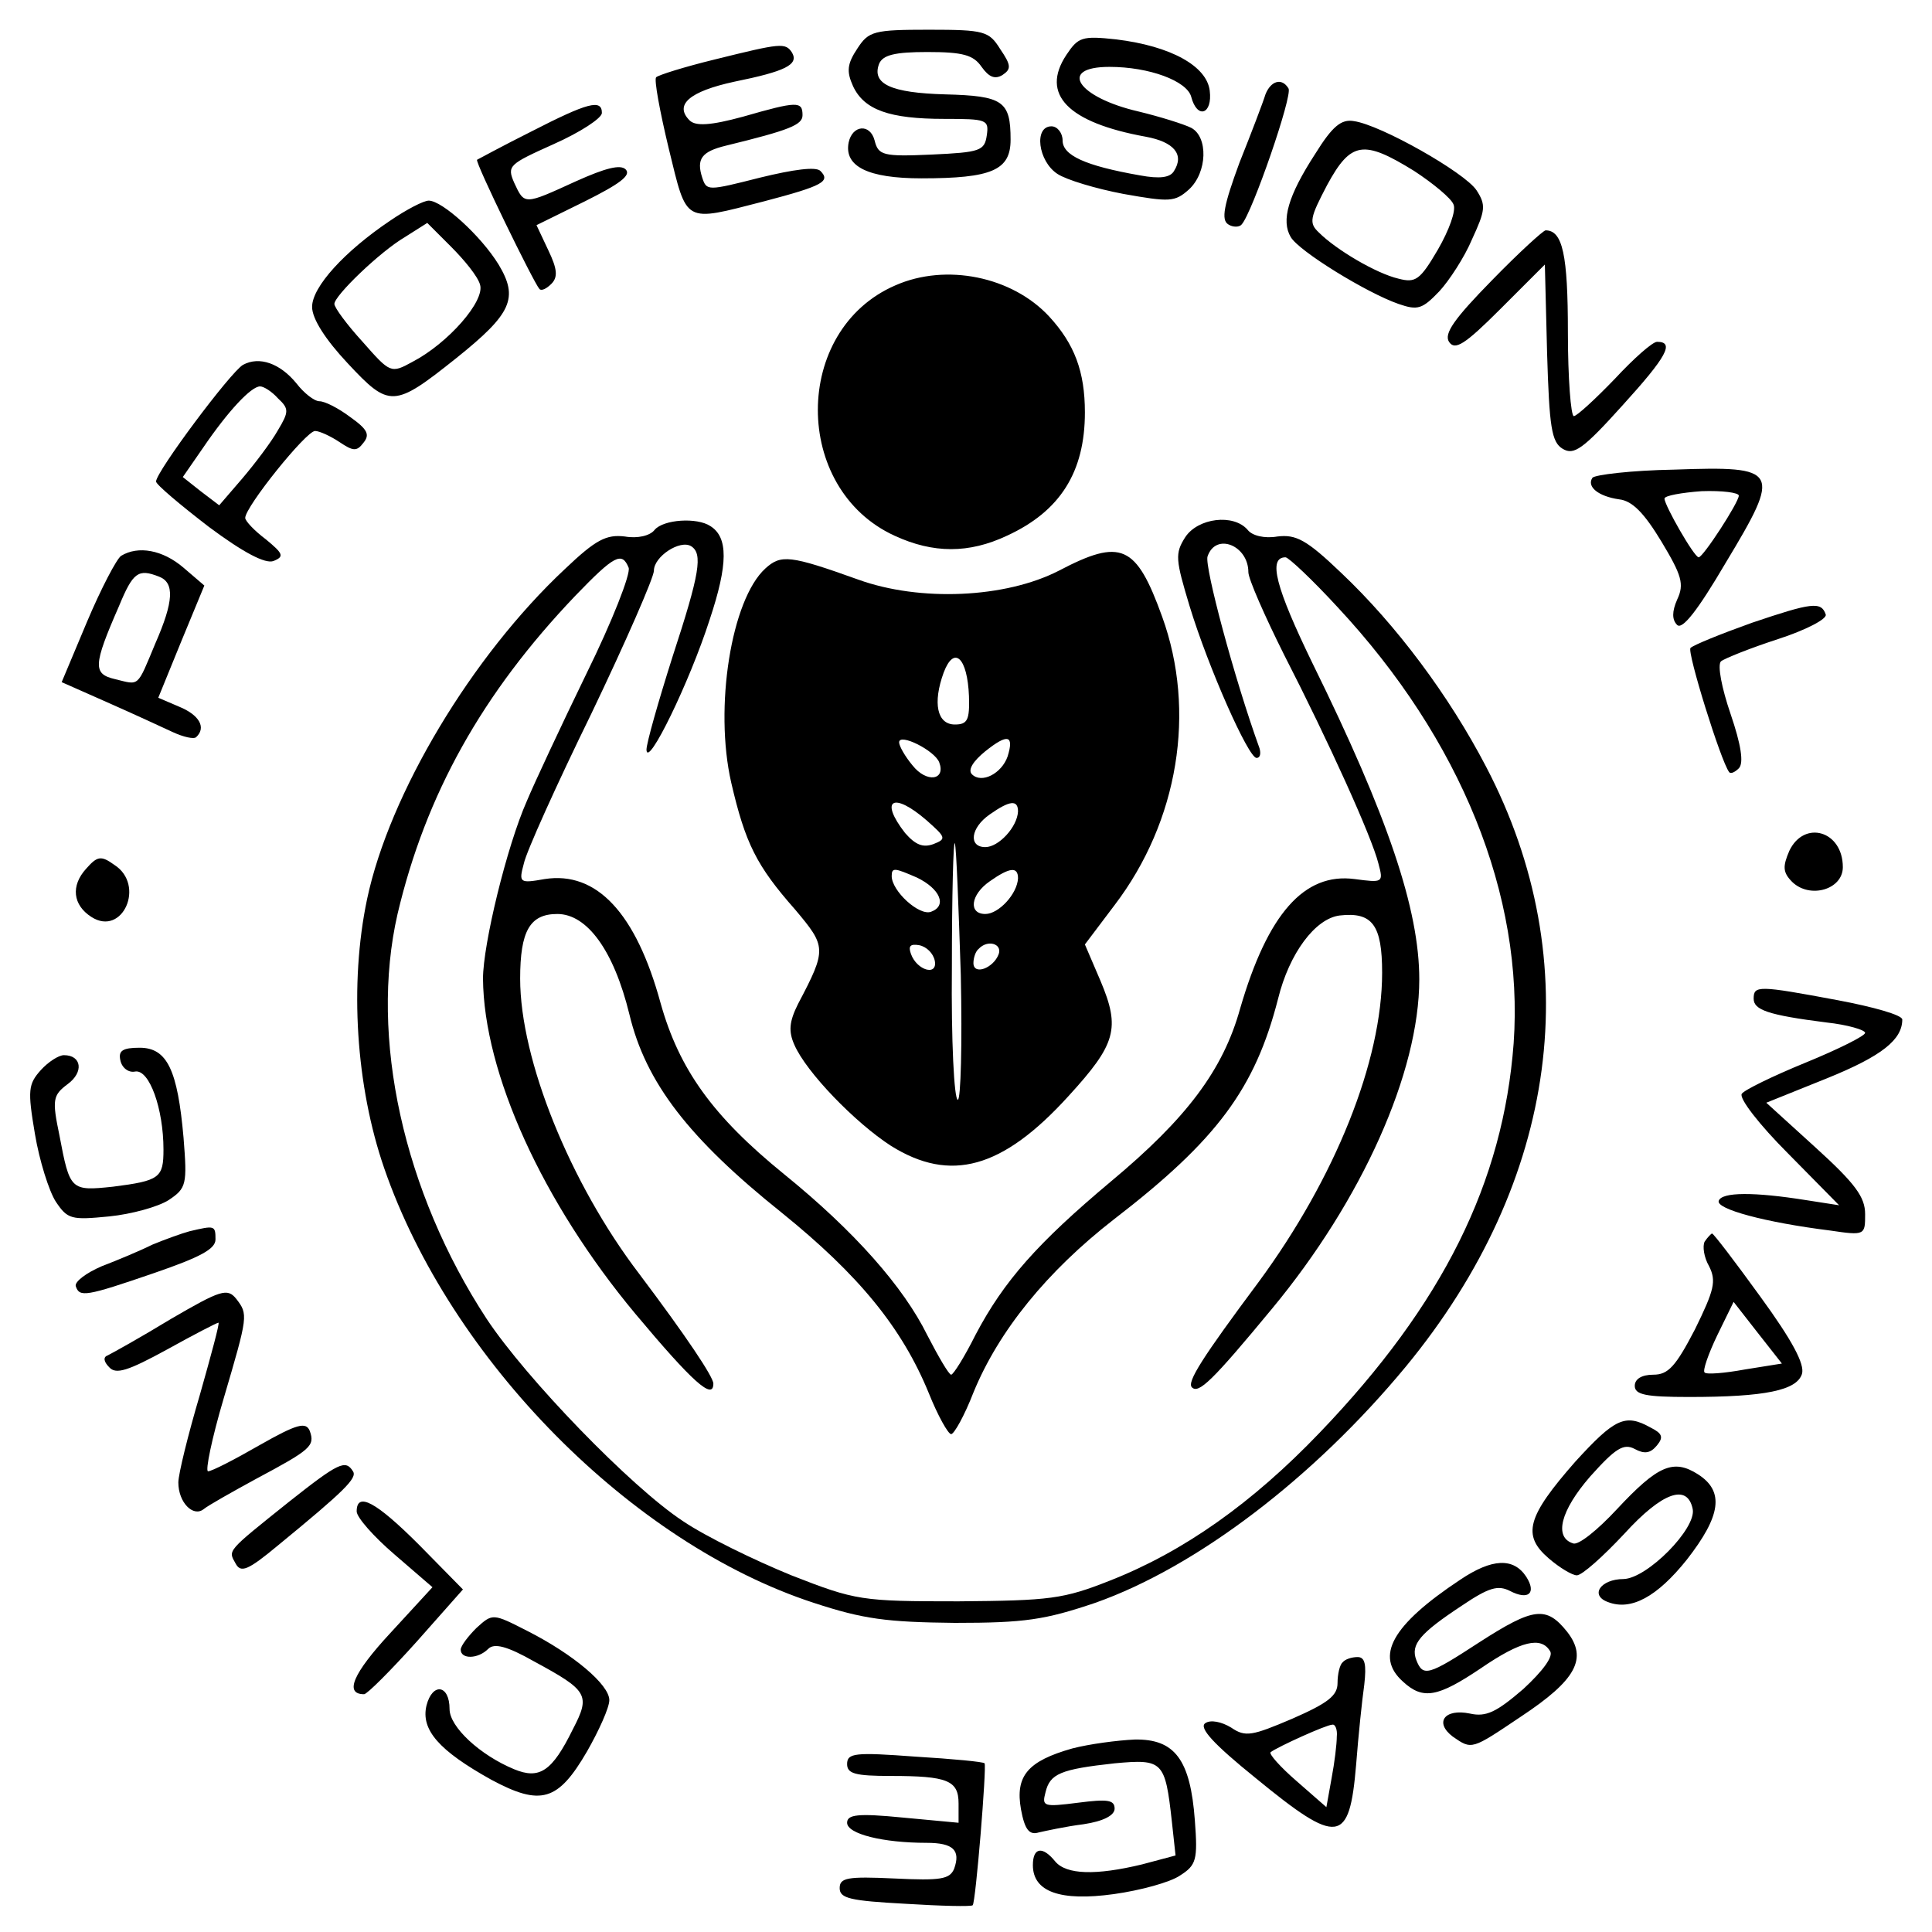
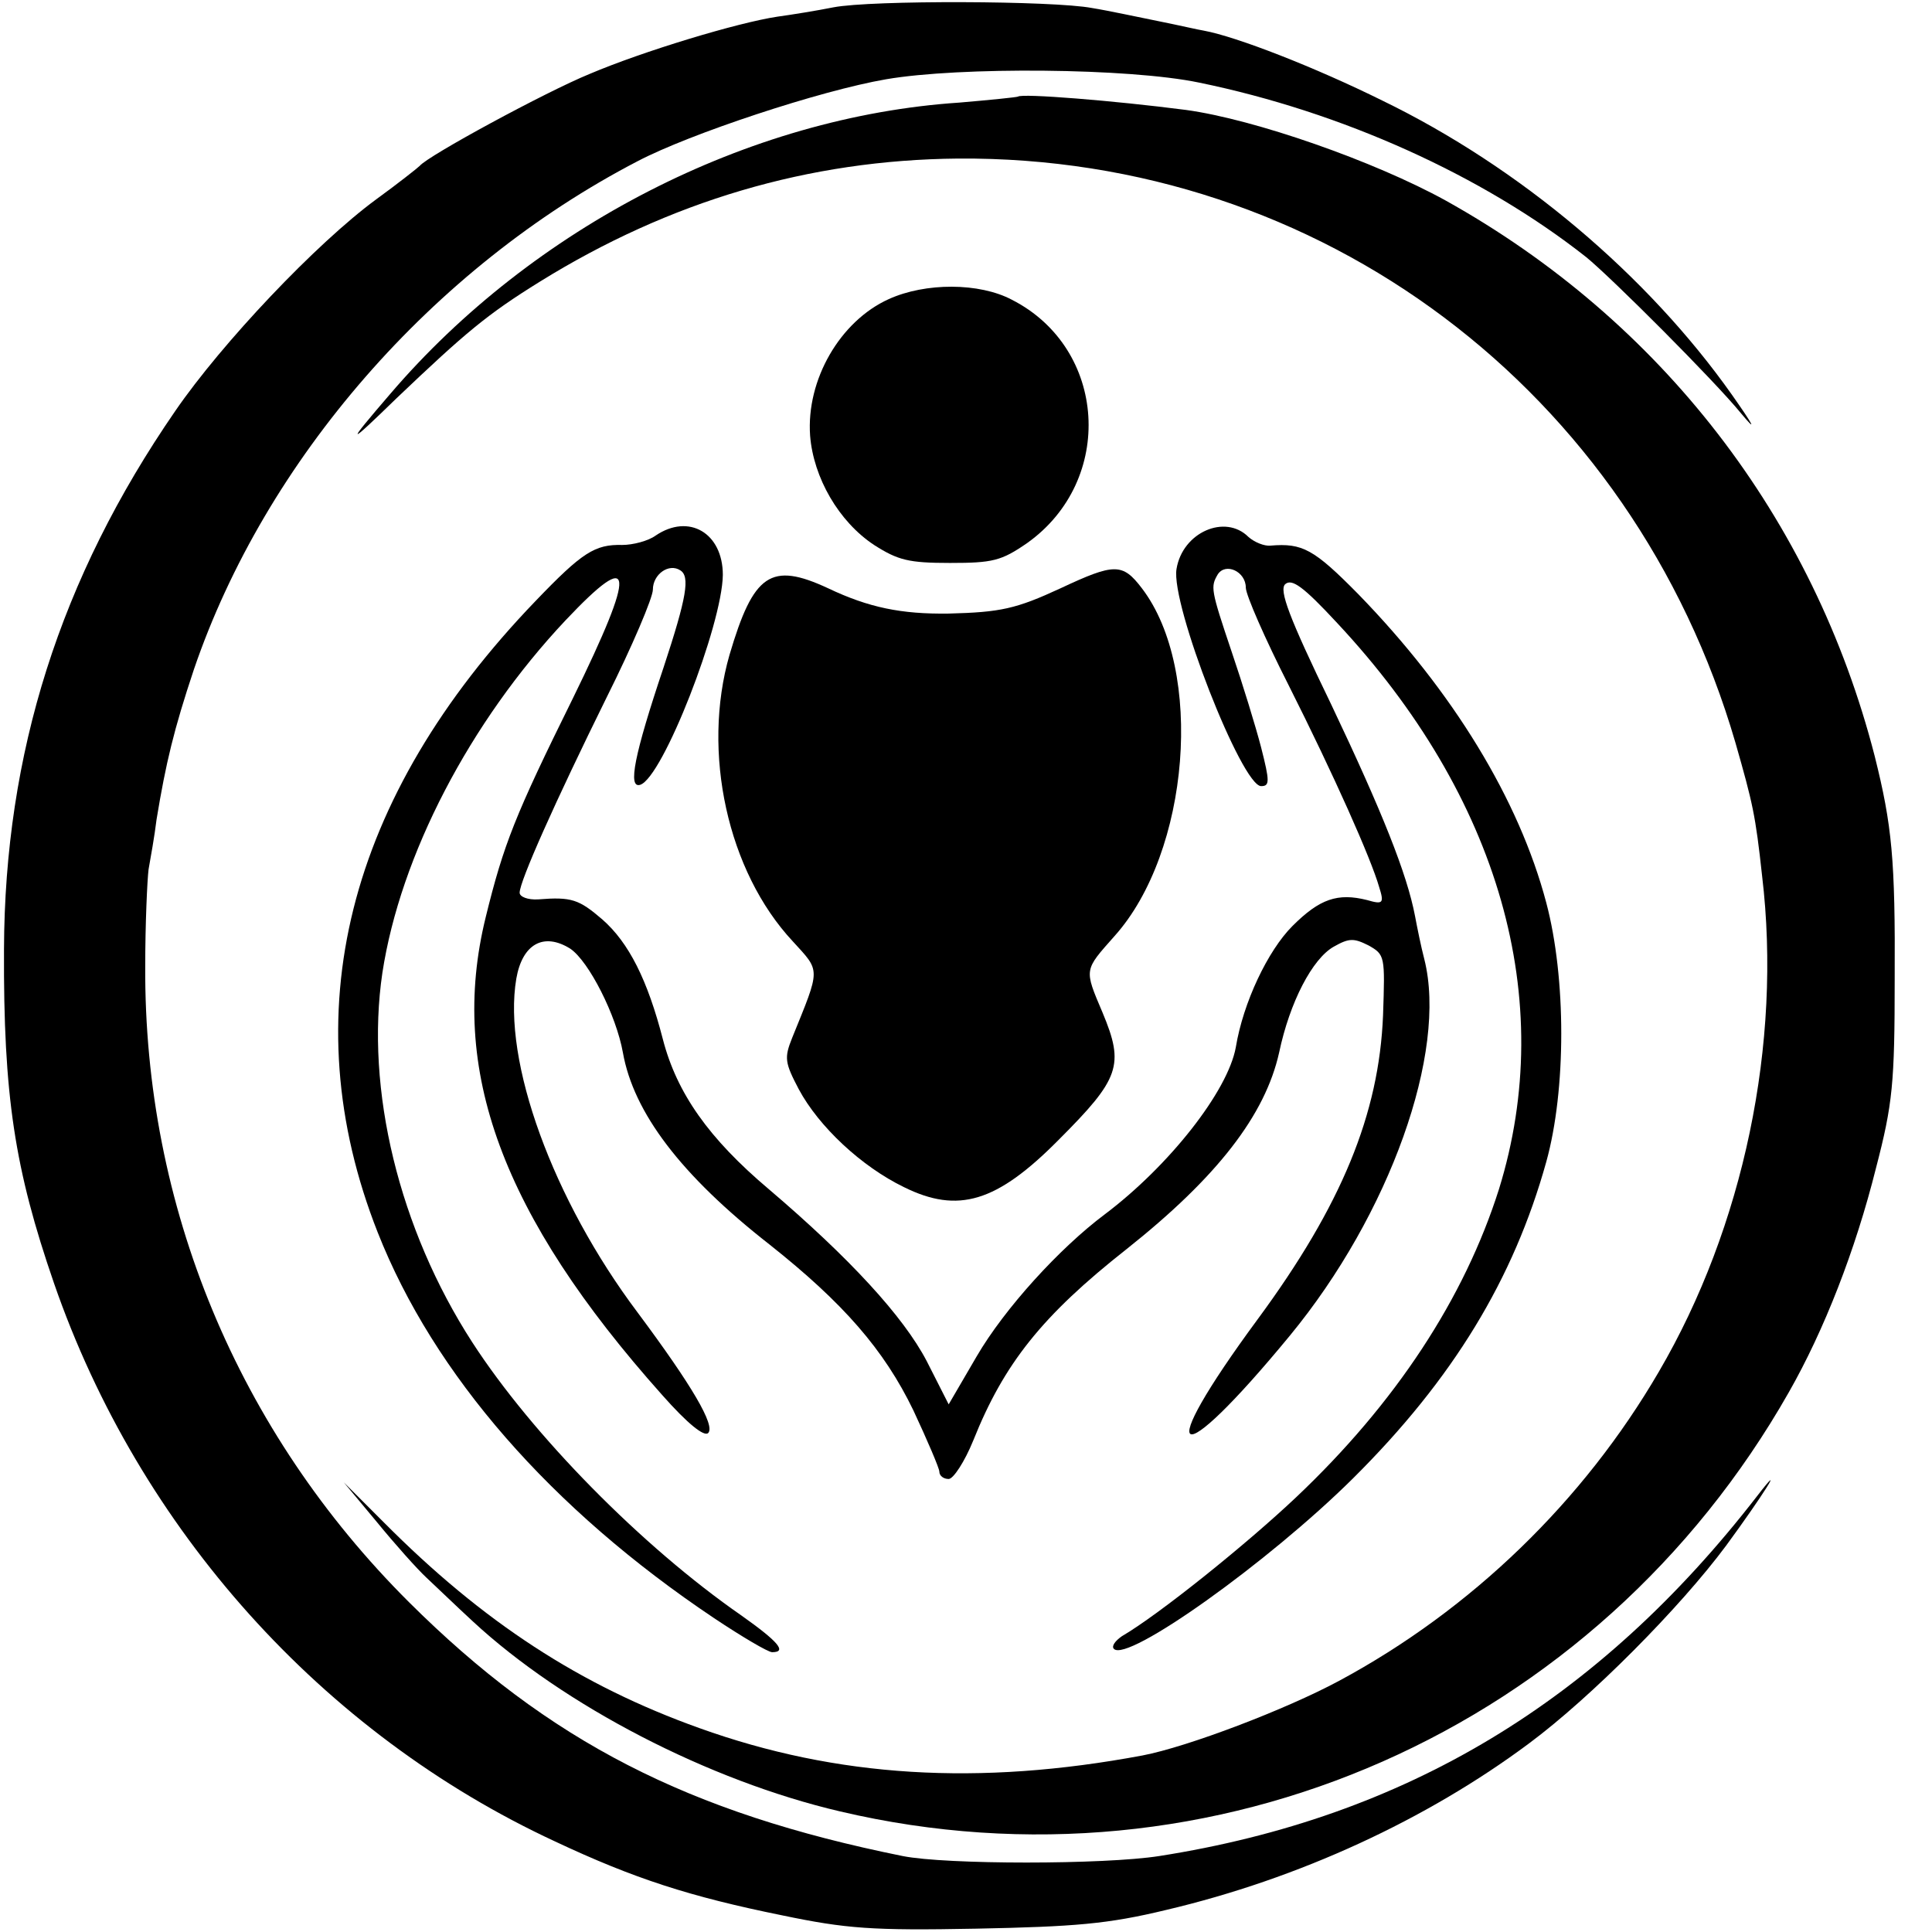
- <svg xmlns="http://www.w3.org/2000/svg" version="1" width="346.667" height="346.667" viewBox="0 0 260 260">
-   <path d="M115.4 6.5c-1.4 2.1-1.5 3.1-.6 5.1 1.5 3.2 4.9 4.4 12.3 4.4 5.7 0 6 .1 5.7 2.2-.3 2.1-.9 2.3-7.4 2.6-6.6.3-7.2.1-7.7-1.9-.6-2.3-3-2.1-3.5.3-.6 3.2 2.6 4.8 9.8 4.8 9.5 0 12-1.1 12-5.2 0-5.2-1-5.9-8.8-6.1-7.3-.2-9.9-1.4-8.9-4.1.5-1.2 2.1-1.6 6.5-1.6 4.8 0 6.2.4 7.3 2 1 1.4 1.8 1.7 2.8 1.1 1.2-.8 1.2-1.3-.3-3.5-1.5-2.4-2.1-2.6-9.6-2.6-7.4 0-8.1.2-9.6 2.5zM143.5 7.4c-3.5 5.3.2 9.1 10.7 11 3.8.7 5.2 2.4 3.8 4.6-.5.9-1.9 1.1-4.6.6-7.4-1.3-10.4-2.7-10.4-4.7 0-1-.7-1.9-1.5-1.9-2.4 0-1.8 4.7.8 6.4 1.2.8 5.2 2 8.9 2.7 6.2 1.1 6.9 1.1 8.8-.6 2.5-2.3 2.6-7.1.3-8.3-1-.5-4.2-1.5-7.1-2.2-8.2-1.9-10.9-6-3.9-6 5.4 0 10.4 1.9 11 4 .8 3.1 2.9 2.4 2.5-.8-.4-3.3-5.2-6-12.6-6.9-4.6-.5-5.1-.3-6.7 2.1zM96.2 8c-4.1 1-7.6 2.1-7.9 2.4-.3.3.5 4.6 1.7 9.6 2.5 10.2 1.9 9.9 12.8 7.1 8-2.1 9-2.7 7.6-4.1-.6-.6-3.6-.2-8.1.9-7.1 1.8-7.2 1.8-7.8 0-.8-2.5-.1-3.5 3.2-4.3 8.6-2.1 10.3-2.8 10.3-4.1 0-1.9-.7-1.9-8 .2-4.4 1.2-6.4 1.3-7.2.5-2.1-2.1 0-3.9 6-5.2 6.9-1.4 8.7-2.3 7.8-3.9-.9-1.4-1.5-1.3-10.4.9zM170.3 12.7c-.3 1-1.9 5.2-3.5 9.2-2.1 5.7-2.5 7.7-1.5 8.3.6.4 1.5.4 1.8 0 1.4-1.5 6.9-17.4 6.3-18.3-.9-1.5-2.4-1-3.1.8zM71.5 17.7c-3.8 1.9-7.1 3.7-7.3 3.8-.3.3 7.6 16.5 8.4 17.4.3.3 1-.1 1.6-.7.9-.9.8-2-.4-4.5l-1.6-3.4 6.5-3.2c4.6-2.3 6.3-3.5 5.5-4.3-.7-.7-2.7-.2-6.7 1.6-7 3.2-6.9 3.2-8.3.2-1-2.3-.7-2.5 5.3-5.2 3.6-1.6 6.5-3.5 6.5-4.2 0-1.9-1.9-1.4-9.5 2.5zM177 20.7c-3.7 5.7-4.6 9-3.3 11.2 1.1 1.9 10.2 7.5 14.5 9 2.6.9 3.2.7 5.5-1.7 1.3-1.4 3.4-4.6 4.4-7 1.8-3.9 1.9-4.6.6-6.6-1.6-2.4-12.9-8.8-16.5-9.3-1.7-.3-2.9.7-5.2 4.4zm13.3 2.3c2.6 1.7 5 3.7 5.3 4.5.4.8-.6 3.5-2.1 6.1-2.4 4.1-3 4.5-5.3 3.9-3-.7-8.4-3.9-10.7-6.2-1.4-1.3-1.2-2 1.1-6.4 3.2-5.9 4.9-6.1 11.7-1.9zM52.5 29.7C46.4 33.8 42 38.6 42 41.3c0 1.6 1.8 4.4 4.8 7.6 5.6 6 6.2 6 14.6-.7 7.5-6 8.4-8.1 5.7-12.6-2.4-3.9-7.6-8.6-9.4-8.6-.7 0-3 1.2-5.2 2.7zm12.1 8.6c.7 2.2-4.3 7.9-9.1 10.4-2.9 1.6-3 1.5-6.7-2.7-2.1-2.3-3.8-4.6-3.8-5.1 0-1.1 6.1-7 9.5-9l3-1.9 3.2 3.2c1.8 1.8 3.6 4 3.9 5.1zM200.8 37.7c-5.1 5.2-6.5 7.2-5.8 8.3.8 1.2 2.1.4 6.9-4.4l6-6 .3 11.9c.3 10 .6 12 2.1 12.9 1.5.9 2.7.1 8.1-5.9 5.9-6.5 7-8.5 4.6-8.5-.6 0-3.1 2.2-5.7 5-2.6 2.7-5.1 5-5.5 5-.4 0-.8-5.1-.8-11.3 0-10.4-.7-13.7-3-13.7-.3 0-3.6 3-7.2 6.7zM120.5 38.4c-13.9 6-13.9 27.4-.1 33.7 5.2 2.4 10 2.4 15.1 0 7.2-3.3 10.5-8.6 10.5-16.6 0-5.5-1.4-9.2-4.8-12.9-5-5.4-13.9-7.2-20.7-4.2zM32.7 49.1C31 50.1 21 63.5 21 64.8c0 .4 3.2 3.1 7.1 6.1 4.7 3.5 7.6 5 8.7 4.6 1.5-.6 1.3-1-1-2.9-1.6-1.2-2.8-2.5-2.8-2.9 0-1.5 8.2-11.7 9.4-11.7.6 0 2.1.7 3.3 1.5 1.8 1.2 2.3 1.3 3.2.1.9-1.1.6-1.8-1.8-3.5-1.6-1.2-3.4-2.1-4.1-2.1-.7 0-2.1-1.1-3.1-2.4-2.2-2.7-5-3.7-7.2-2.5zm4.7 4.5c1.5 1.4 1.5 1.8 0 4.3-.9 1.6-3.1 4.5-4.8 6.5L29.5 68 27 66.1l-2.4-1.9 2.7-3.9c3.4-5 6.5-8.3 7.7-8.3.5 0 1.6.7 2.4 1.6zM214.3 64.3c-.8 1.2.8 2.5 3.6 2.9 1.8.2 3.4 1.9 5.7 5.7 2.7 4.5 3.1 5.7 2.1 7.8-.7 1.6-.7 2.7 0 3.4.7.7 2.8-2 6.5-8.3 7.6-12.6 7.3-13.1-6.9-12.6-5.8.1-10.7.7-11 1.1zm19.7 2.4c0 .9-4.8 8.3-5.4 8.3-.6 0-4.6-7-4.6-7.9 0-.4 2.3-.8 5-1 2.8-.1 5 .2 5 .6z" />
-   <path d="M88.1 71.3c-.6.8-2.3 1.2-4 .9-2.5-.3-3.9.4-8.1 4.4-12.5 11.7-23.6 30.2-26.6 44.4-2.4 11.4-1.5 25.2 2.3 36.2 8.9 25.8 33.3 50.5 57.8 58.5 6.7 2.2 9.8 2.6 19 2.7 9.4 0 12.1-.4 18.9-2.7 13.6-4.8 29.4-16.8 41.8-31.8 20.6-25 24.5-54.5 10.8-80.7-5-9.6-12.1-19.1-19.5-26.1-4.7-4.5-6.1-5.2-8.6-4.9-1.7.3-3.4-.1-4-.9-1.9-2.2-6.7-1.6-8.4 1-1.4 2.2-1.3 3 .6 9.3 2.5 8.2 7.9 20.4 9 20.4.5 0 .6-.6.4-1.3-3.4-9.4-7.4-24.4-7-25.8 1.1-3.3 5.5-1.5 5.5 2.1 0 .9 2.2 5.9 4.8 11.1 6 11.7 11.8 24.5 12.7 28.1.7 2.6.6 2.6-3.2 2.1-6.8-.9-11.7 4.7-15.4 17.4-2.3 8.3-7.2 14.8-17.4 23.3-9.9 8.3-14.4 13.4-18.2 20.6-1.5 3-3 5.4-3.3 5.4-.3 0-1.7-2.4-3.2-5.3-3.2-6.5-9.8-14-19.3-21.7-9.6-7.8-14.1-14.1-16.6-23-3.3-12.1-8.6-17.8-15.6-16.7-3.4.6-3.5.5-2.8-2.1.3-1.5 4.4-10.6 9.1-20.2 4.6-9.6 8.4-18.3 8.4-19.2 0-1.9 3.5-4.2 5-3.3 1.6 1 1.2 3.6-2.5 14.9-1.9 6-3.5 11.6-3.5 12.5.1 2.6 5.8-9.1 8.5-17.5 2.5-7.5 2.5-11.1.1-12.6-1.8-1.2-6.3-.9-7.5.5zm-3.5 5.1c.3.8-2.2 7.2-5.7 14.3-3.4 7-7 14.7-8 17.1-2.7 6.1-5.9 19.3-5.9 23.9.1 12.7 8 30.1 20.5 45.1 7.7 9.2 10.5 11.7 10.5 9.4 0-.9-3.6-6.3-10-14.8-9.3-12.2-16-28.8-16-39.7 0-6.4 1.3-8.7 5-8.7 4 0 7.6 4.9 9.7 13.5 2.2 9.2 8 16.7 20.5 26.7 10.4 8.4 16.2 15.5 19.8 24.3 1.2 3 2.6 5.5 3 5.5.4 0 1.8-2.5 3-5.6 3.4-8.3 9.9-16.3 18.9-23.3 13.9-10.7 19-17.6 22.1-29.7 1.5-6.1 5-10.8 8.3-11.2 4.4-.5 5.7 1.3 5.7 7.7 0 11.9-6.3 27.6-16.6 41.6-7.6 10.2-9.7 13.5-9 14.2.9.9 2.7-.8 10.8-10.6 12.1-14.6 19.8-31.8 19.8-44.3 0-9.4-4.2-21.9-14.4-42.6-4.9-10.1-6-14.2-3.6-14.2.4 0 3.6 3 7 6.7 16.6 17.8 25.1 38.8 23.7 58.7-1.4 18.7-9.5 35.1-26.1 52.4-9.1 9.5-18.3 16-28.2 19.9-6.3 2.5-8.1 2.7-20.4 2.8-13.1 0-13.8-.1-22.5-3.5-4.9-2-11.5-5.2-14.6-7.3-7-4.6-21.1-19.2-26.4-27.2-11.2-17.1-15.8-37.9-12-54.5 3.8-16.1 11.4-29.7 23.9-42.8 5.3-5.5 6.3-6 7.2-3.8zM16.3 74.8c-.6.4-2.7 4.4-4.6 8.9l-3.4 8.1 6.1 2.7c3.4 1.5 7.3 3.3 8.8 4 1.5.7 2.9 1 3.2.7 1.4-1.3.4-3-2.3-4.1l-2.8-1.2 3.1-7.6 3.1-7.5-2.8-2.4c-2.8-2.4-6.1-3-8.4-1.6zm5.1 2.8c2.1.8 2 3.3-.5 9-2.5 6-2.1 5.6-5.4 4.8-3-.7-3-1.8.5-9.8 1.9-4.6 2.6-5.1 5.4-4z" />
-   <path d="M142.5 76.8c-7.2 3.7-18.7 4.2-27 1.2-9.2-3.3-10.4-3.4-12.5-1.5-4.6 4.2-6.9 18.7-4.6 28.8 1.9 8.2 3.4 11.2 8.6 17.1 4.2 5 4.3 5.3.4 12.7-1.2 2.4-1.3 3.7-.5 5.5 1.6 3.7 8.2 10.5 13 13.6 8 5 15 3.1 23.9-6.7 6.4-7 7-9.1 4.3-15.5l-2.1-4.9 4-5.3c8.6-11.3 11-26.1 6.4-38.8-3.5-9.7-5.5-10.6-13.9-6.2zm-12.1 16.9c.1 3.2-.2 3.8-1.9 3.8-2.4 0-3-2.9-1.5-7 1.4-3.7 3.2-2 3.4 3.2zm-4 8.9c.9 2.4-1.7 2.8-3.6.4-1-1.2-1.8-2.6-1.8-3.1 0-1.3 4.8 1.1 5.4 2.7zm9.2-.8c-.8 2.3-3.5 3.7-4.8 2.4-.6-.6.2-1.8 1.8-3.1 3-2.4 3.9-2.2 3 .7zm-10.9 8.6c2.6 2.3 2.7 2.5.9 3.2-1.4.5-2.4.1-3.8-1.5-3.5-4.5-1.6-5.6 2.9-1.7zm12.3-1.2c-.1 2.1-2.6 4.8-4.4 4.8-2.3 0-2-2.6.6-4.4 2.7-1.9 3.8-2 3.8-.4zm-7.7 22c.2 9.3 0 16.8-.4 16.8-.5 0-.9-8-.8-17.8 0-9.7.2-17.3.4-16.7.2.5.5 8.5.8 17.7zm-5.9-13.1c3.1 1.5 4.1 3.8 1.9 4.6-1.6.6-5.3-2.8-5.3-4.8 0-1.2.4-1.1 3.4.2zm13.6.1c-.1 2.1-2.6 4.8-4.4 4.8-2.3 0-2-2.6.6-4.4 2.7-1.9 3.8-2 3.8-.4zm-11.2 11.1c.4 2.1-2.4 1.3-3.2-.9-.4-1.1-.1-1.4 1.1-1.2 1 .2 1.9 1.1 2.1 2.1zm8.6-.9c-.7 1.9-3.4 2.9-3.4 1.2 0-.7.3-1.6.7-1.9 1.2-1.3 3.2-.7 2.7.7zM235.8 83.8c-4.2 1.5-7.9 3-8.3 3.4-.5.5 4.1 15.3 5.2 16.7.2.3.8 0 1.3-.5.7-.7.3-3.2-1.1-7.3-1.2-3.5-1.8-6.6-1.3-7.1.5-.4 4-1.8 7.7-3s6.6-2.7 6.4-3.3c-.6-1.8-1.9-1.6-9.9 1.1zM240.8 114.5c-.9 2.1-.9 2.9.4 4.2 2.4 2.3 6.8 1 6.8-2 0-4.9-5.2-6.4-7.2-2.2zM11.6 116.9c-2.1 2.3-1.8 4.9.7 6.5 4.2 2.7 7.3-4.3 3.1-7-1.8-1.3-2.3-1.2-3.8.5zM236 134.4c0 1.5 1.9 2.2 9.8 3.2 2.8.3 5.2 1 5.2 1.4 0 .4-3.6 2.2-8 4-4.4 1.8-8.3 3.7-8.6 4.2-.4.6 2.4 4.2 6.2 8l6.9 7-4.5-.7c-6.9-1.1-11.3-1.1-11.7.1-.4 1.1 6.2 2.9 15 4 4.7.7 4.7.6 4.7-2.2 0-2.3-1.3-4.1-6.7-9l-6.6-6 8.2-3.3c7.4-3 10.1-5.2 10.1-7.9 0-.6-3.9-1.7-8.7-2.6-10.7-2-11.3-2-11.3-.2zM16.2 142.7c.2 1 1.1 1.7 2 1.5 1.9-.3 3.8 5 3.8 10.5 0 3.8-.5 4.2-6.8 5-5.7.6-5.8.5-7.2-6.9-1-4.8-.9-5.4 1.1-6.9 2.2-1.6 1.9-3.9-.5-3.9-.7 0-2.1.9-3.1 2-1.7 1.9-1.8 2.7-.8 8.6.6 3.6 1.9 7.7 2.8 9.1 1.6 2.4 2.1 2.5 7.2 2 3-.3 6.6-1.3 8-2.2 2.4-1.6 2.5-2.1 2-8.4-.8-9.1-2.2-12.1-5.9-12.1-2.3 0-2.9.4-2.6 1.7zM25.5 165.7c-1.1.3-3.3 1.1-5 1.8-1.6.8-4.7 2.1-6.8 2.9-2.1.9-3.7 2.1-3.5 2.7.5 1.5 1.3 1.4 10.6-1.8 6.1-2.1 8.2-3.2 8.2-4.5 0-1.9-.1-1.9-3.5-1.1zM229.4 167.1c-.3.6-.1 2.1.6 3.3 1 2 .7 3.2-1.9 8.5-2.6 5-3.6 6.1-5.6 6.1-1.6 0-2.5.6-2.5 1.5 0 1.2 1.5 1.5 7.3 1.5 10.3 0 14.5-.9 15.2-3.1.4-1.3-1.3-4.5-5.6-10.4-3.4-4.7-6.3-8.5-6.5-8.5-.1 0-.6.5-1 1.1zm5.4 17.2c-2.7.5-5.2.7-5.4.4-.3-.2.5-2.5 1.7-5l2.2-4.5 3.2 4.1 3.3 4.2-5 .8zM23 177.5c-4.1 2.5-7.9 4.6-8.5 4.9-.6.2-.6.8.2 1.6.9 1 2.5.5 7.8-2.4 3.6-2 6.7-3.6 6.9-3.6.2 0-1 4.4-2.5 9.7-1.6 5.4-2.9 10.7-2.9 11.8 0 2.7 2 4.7 3.4 3.6.6-.5 3.8-2.3 7.1-4.1 7.3-3.9 7.9-4.4 7.2-6.4-.5-1.3-1.7-1-6.8 1.9-3.3 1.9-6.4 3.5-6.9 3.5-.4 0 .5-4.4 2.1-9.8 3.3-11.2 3.3-11.3 1.7-13.4-1.2-1.5-2.1-1.2-8.8 2.7zM212 196.7c-6.5 7.4-7.2 9.9-3.6 13 1.5 1.3 3.2 2.3 3.8 2.3.7 0 3.5-2.5 6.4-5.6 5.1-5.6 8.5-6.8 9.2-3.3.5 2.6-6.1 9.3-9.3 9.4-3.1 0-4.6 2.2-2.1 3.1 3.1 1.2 6.6-.7 10.6-5.7 4.6-5.9 5.1-9.2 1.5-11.5-3.3-2.1-5.4-1.2-10.9 4.7-2.6 2.8-5.2 4.9-5.9 4.6-2.6-.8-1.7-4.4 2.3-9 3.4-3.8 4.5-4.5 6-3.7 1.3.7 2.1.6 3-.5.9-1.1.7-1.6-.9-2.4-3.4-1.9-4.8-1.2-10.1 4.6zM38.9 202.1c-8.5 6.8-8.2 6.5-7.2 8.3.7 1.3 1.6 1 5.8-2.5 8.9-7.3 10.6-9 10-9.9-1-1.6-1.9-1.2-8.6 4.1zM48 203.4c0 .8 2.3 3.4 5.1 5.8l5.1 4.4-5.7 6.2c-5 5.4-6.2 8.2-3.5 8.2.4 0 3.6-3.2 7.1-7.1l6.2-7-5.9-6c-5.8-5.8-8.4-7.2-8.4-4.5zM196.5 212.6c-9.2 6.1-11.5 10.3-7.7 13.7 2.7 2.5 4.7 2.1 10.5-1.8 5.4-3.7 8.1-4.3 9.3-2.3.5.7-1 2.7-3.6 5.1-3.6 3.1-5 3.8-7.2 3.3-3.4-.7-4.8 1.2-2.3 3.1 2.6 1.8 2.5 1.8 9.2-2.7 7.4-4.9 9-7.8 6.2-11.4-2.8-3.5-4.5-3.3-11.8 1.4-6.9 4.5-7.6 4.7-8.5 2.4-.8-2.1.5-3.6 6.1-7.3 3.7-2.5 4.9-2.8 6.5-2 2.5 1.3 3.6.3 2.2-1.9-1.7-2.6-4.6-2.5-8.9.4zM64.1 219.1c-1.1 1.1-2.1 2.4-2.1 2.9 0 1.3 2.3 1.3 3.7-.1.8-.8 2.5-.4 6.2 1.7 7.2 3.9 7.6 4.5 5.2 9.1-2.8 5.7-4.5 6.8-7.9 5.4-4.6-1.9-8.7-5.7-8.7-8.1 0-3.3-2.3-3.6-3.1-.5-.8 3.3 1.7 6.1 8.7 10 6.7 3.6 9 2.9 12.9-3.8 1.6-2.8 3-5.9 3-6.9 0-2.1-4.9-6.2-11-9.3-4.7-2.4-4.7-2.4-6.9-.4zM180.7 223.7c-.4.3-.7 1.6-.7 2.8 0 1.7-1.3 2.7-6.1 4.8-5.4 2.3-6.3 2.5-8.2 1.2-1.3-.8-2.8-1.1-3.5-.6-.9.6 1.1 2.8 6.8 7.4 11.1 9.1 12.6 8.9 13.5-1.8.3-3.9.8-8.7 1.1-10.8.3-2.7.1-3.7-.9-3.7-.8 0-1.7.3-2 .7zm-.8 10c0 1-.3 3.5-.7 5.6l-.7 3.9-4-3.5c-2.2-1.9-3.8-3.7-3.5-3.9.9-.7 7.5-3.7 8.3-3.7.4-.1.7.7.6 1.6zM144.3 235.3c-6 1.7-7.7 3.7-6.9 8.2.5 2.7 1.1 3.5 2.4 3.1.9-.2 3.6-.8 6-1.1 2.7-.4 4.2-1.2 4.2-2.1 0-1.2-1-1.3-4.9-.8-4.7.6-4.9.5-4.4-1.4.6-2.5 2-3.1 9.3-3.9 6.5-.6 6.8-.3 7.7 7.8l.5 4.6-4.5 1.2c-6.2 1.5-10.2 1.4-11.7-.4-1.7-2.1-3-1.9-3 .5 0 3.6 3.7 4.9 10.9 3.9 3.6-.5 7.6-1.6 8.9-2.5 2.2-1.4 2.4-2.1 2-7.4-.6-8.2-2.7-11-8.1-10.9-2.3.1-6.1.6-8.4 1.2zM114 237.4c0 1.3 1.1 1.6 5.9 1.6 7.6 0 9.1.6 9.1 3.7v2.6l-7.5-.7c-6.1-.6-7.5-.4-7.5.7 0 1.5 4.8 2.7 10.7 2.7 3.6 0 4.6 1 3.7 3.5-.6 1.4-1.8 1.6-8 1.3-6.4-.3-7.4-.1-7.4 1.3 0 1.4 1.5 1.7 8.8 2.1 4.8.3 8.9.4 9.1.2.4-.3 1.9-18.7 1.6-19.1-.1-.2-4.3-.6-9.3-.9-8.1-.6-9.2-.5-9.2 1z" />
+ <svg xmlns="http://www.w3.org/2000/svg" version="1.0" width="290pt" height="290pt" viewBox="0 0 290 290" preserveAspectRatio="xMidYMid meet">
+   <g transform="translate(0,290) scale(0.1,-0.1)" fill="#000000" stroke="none">
+     <path d="M1251 2889 c-25 -5 -62 -11 -84 -14 -60 -9 -202 -52 -282 -86 -66 -27 -243 -123 -255 -138 -3 -3 -32 -26 -65 -50 -90 -66 -232 -216 -302 -318 -173 -251 -256 -514 -257 -808 -1 -220 16 -330 75 -501 128 -370 403 -676 752 -838 119 -56 203 -83 341 -111 96 -20 135 -23 291 -20 149 3 198 7 285 28 200 47 392 136 545 250 93 69 227 204 296 297 55 75 91 132 47 75 -239 -309 -528 -483 -898 -541 -83 -13 -320 -13 -385 0 -322 65 -531 172 -741 381 -257 256 -398 595 -396 955 0 63 3 129 5 145 3 17 9 50 12 75 14 85 26 135 56 225 107 314 358 603 666 763 78 41 274 106 373 123 110 19 365 17 470 -5 214 -44 425 -139 581 -262 38 -31 192 -185 232 -234 25 -30 20 -20 -13 27 -127 180 -319 342 -525 442 -101 50 -219 96 -268 105 -7 1 -37 8 -67 14 -30 6 -76 16 -101 20 -58 11 -331 12 -388 1z" />
+     <path d="M1528 2755 c-2 -1 -41 -5 -88 -9 -317 -21 -640 -187 -854 -437 -68 -79 -66 -80 9 -7 104 99 136 126 215 175 195 121 404 183 628 185 544 4 1013 -348 1167 -877 26 -91 30 -108 40 -200 30 -251 -28 -527 -155 -744 -113 -194 -281 -357 -480 -464 -80 -43 -227 -99 -295 -112 -246 -46 -459 -33 -665 41 -179 64 -325 159 -474 309 l-60 60 50 -60 c27 -33 60 -70 74 -83 14 -13 45 -43 70 -66 136 -126 354 -239 551 -285 561 -132 1136 122 1424 629 53 93 100 213 131 337 25 96 28 127 28 283 1 180 -4 231 -30 335 -92 358 -321 654 -644 834 -107 59 -287 122 -390 136 -108 14 -246 25 -252 20z" />
+     <path d="M1334 2451 c-73 -33 -124 -121 -118 -205 5 -63 43 -129 96 -164 36 -23 52 -27 114 -27 64 0 77 3 116 30 132 94 120 292 -23 365 -49 26 -130 26 -185 1z" />
+     <path d="M984 2096 c-11 -8 -34 -14 -50 -14 -41 1 -60 -11 -130 -84 -284 -295 -366 -621 -237 -948 84 -213 260 -415 505 -579 42 -28 81 -51 87 -51 23 0 9 16 -46 55 -150 104 -314 271 -404 410 -110 170 -161 380 -135 555 27 176 131 376 275 529 104 110 107 79 11 -117 -87 -176 -104 -219 -131 -329 -56 -228 24 -447 265 -717 38 -43 63 -63 69 -57 11 11 -24 71 -106 181 -127 169 -203 377 -182 501 9 52 41 70 81 45 28 -19 69 -100 79 -156 16 -90 87 -184 220 -288 111 -88 172 -158 216 -249 21 -45 39 -87 39 -92 0 -6 6 -11 14 -11 7 0 24 26 37 58 46 115 103 187 230 287 136 108 208 201 229 295 16 76 50 141 82 159 23 13 30 13 52 2 25 -14 25 -16 22 -105 -6 -148 -62 -285 -188 -456 -160 -217 -125 -235 48 -25 150 182 237 426 202 565 -5 19 -11 49 -14 65 -12 63 -49 156 -126 318 -64 132 -78 171 -69 180 10 9 27 -3 78 -58 244 -261 331 -566 243 -850 -52 -164 -155 -321 -304 -462 -75 -71 -207 -177 -262 -209 -10 -7 -16 -15 -12 -19 20 -21 232 130 359 256 150 149 241 299 290 475 30 108 30 276 0 389 -41 155 -140 317 -282 463 -67 68 -84 77 -132 73 -9 -1 -24 5 -33 13 -35 35 -99 7 -108 -48 -9 -53 98 -326 127 -326 13 0 13 7 0 58 -8 31 -28 96 -44 143 -32 95 -32 98 -21 117 12 18 42 4 42 -20 0 -11 29 -77 64 -146 69 -137 124 -261 136 -303 8 -25 6 -27 -18 -20 -44 11 -71 2 -112 -39 -37 -37 -74 -115 -85 -182 -12 -66 -100 -178 -197 -251 -68 -51 -150 -141 -192 -213 l-42 -72 -33 65 c-35 67 -116 155 -237 258 -90 76 -138 144 -159 225 -23 89 -51 145 -91 180 -35 30 -46 34 -96 30 -16 -1 -28 4 -28 10 0 17 53 136 131 294 38 76 69 149 69 161 0 23 24 40 41 29 15 -9 10 -40 -25 -146 -44 -131 -54 -182 -35 -176 34 11 123 240 124 315 0 63 -51 93 -101 59z" />
+     <path d="M1592 2017 c-67 -31 -90 -36 -168 -38 -71 -1 -120 9 -181 38 -86 40 -112 22 -148 -100 -42 -146 -3 -325 95 -430 42 -46 42 -39 -1 -145 -12 -30 -11 -37 10 -77 30 -56 94 -116 158 -147 81 -40 139 -23 232 71 92 92 99 112 66 191 -28 66 -28 63 18 115 113 126 135 399 41 522 -29 38 -41 38 -122 0z" />
+   </g>
</svg>
